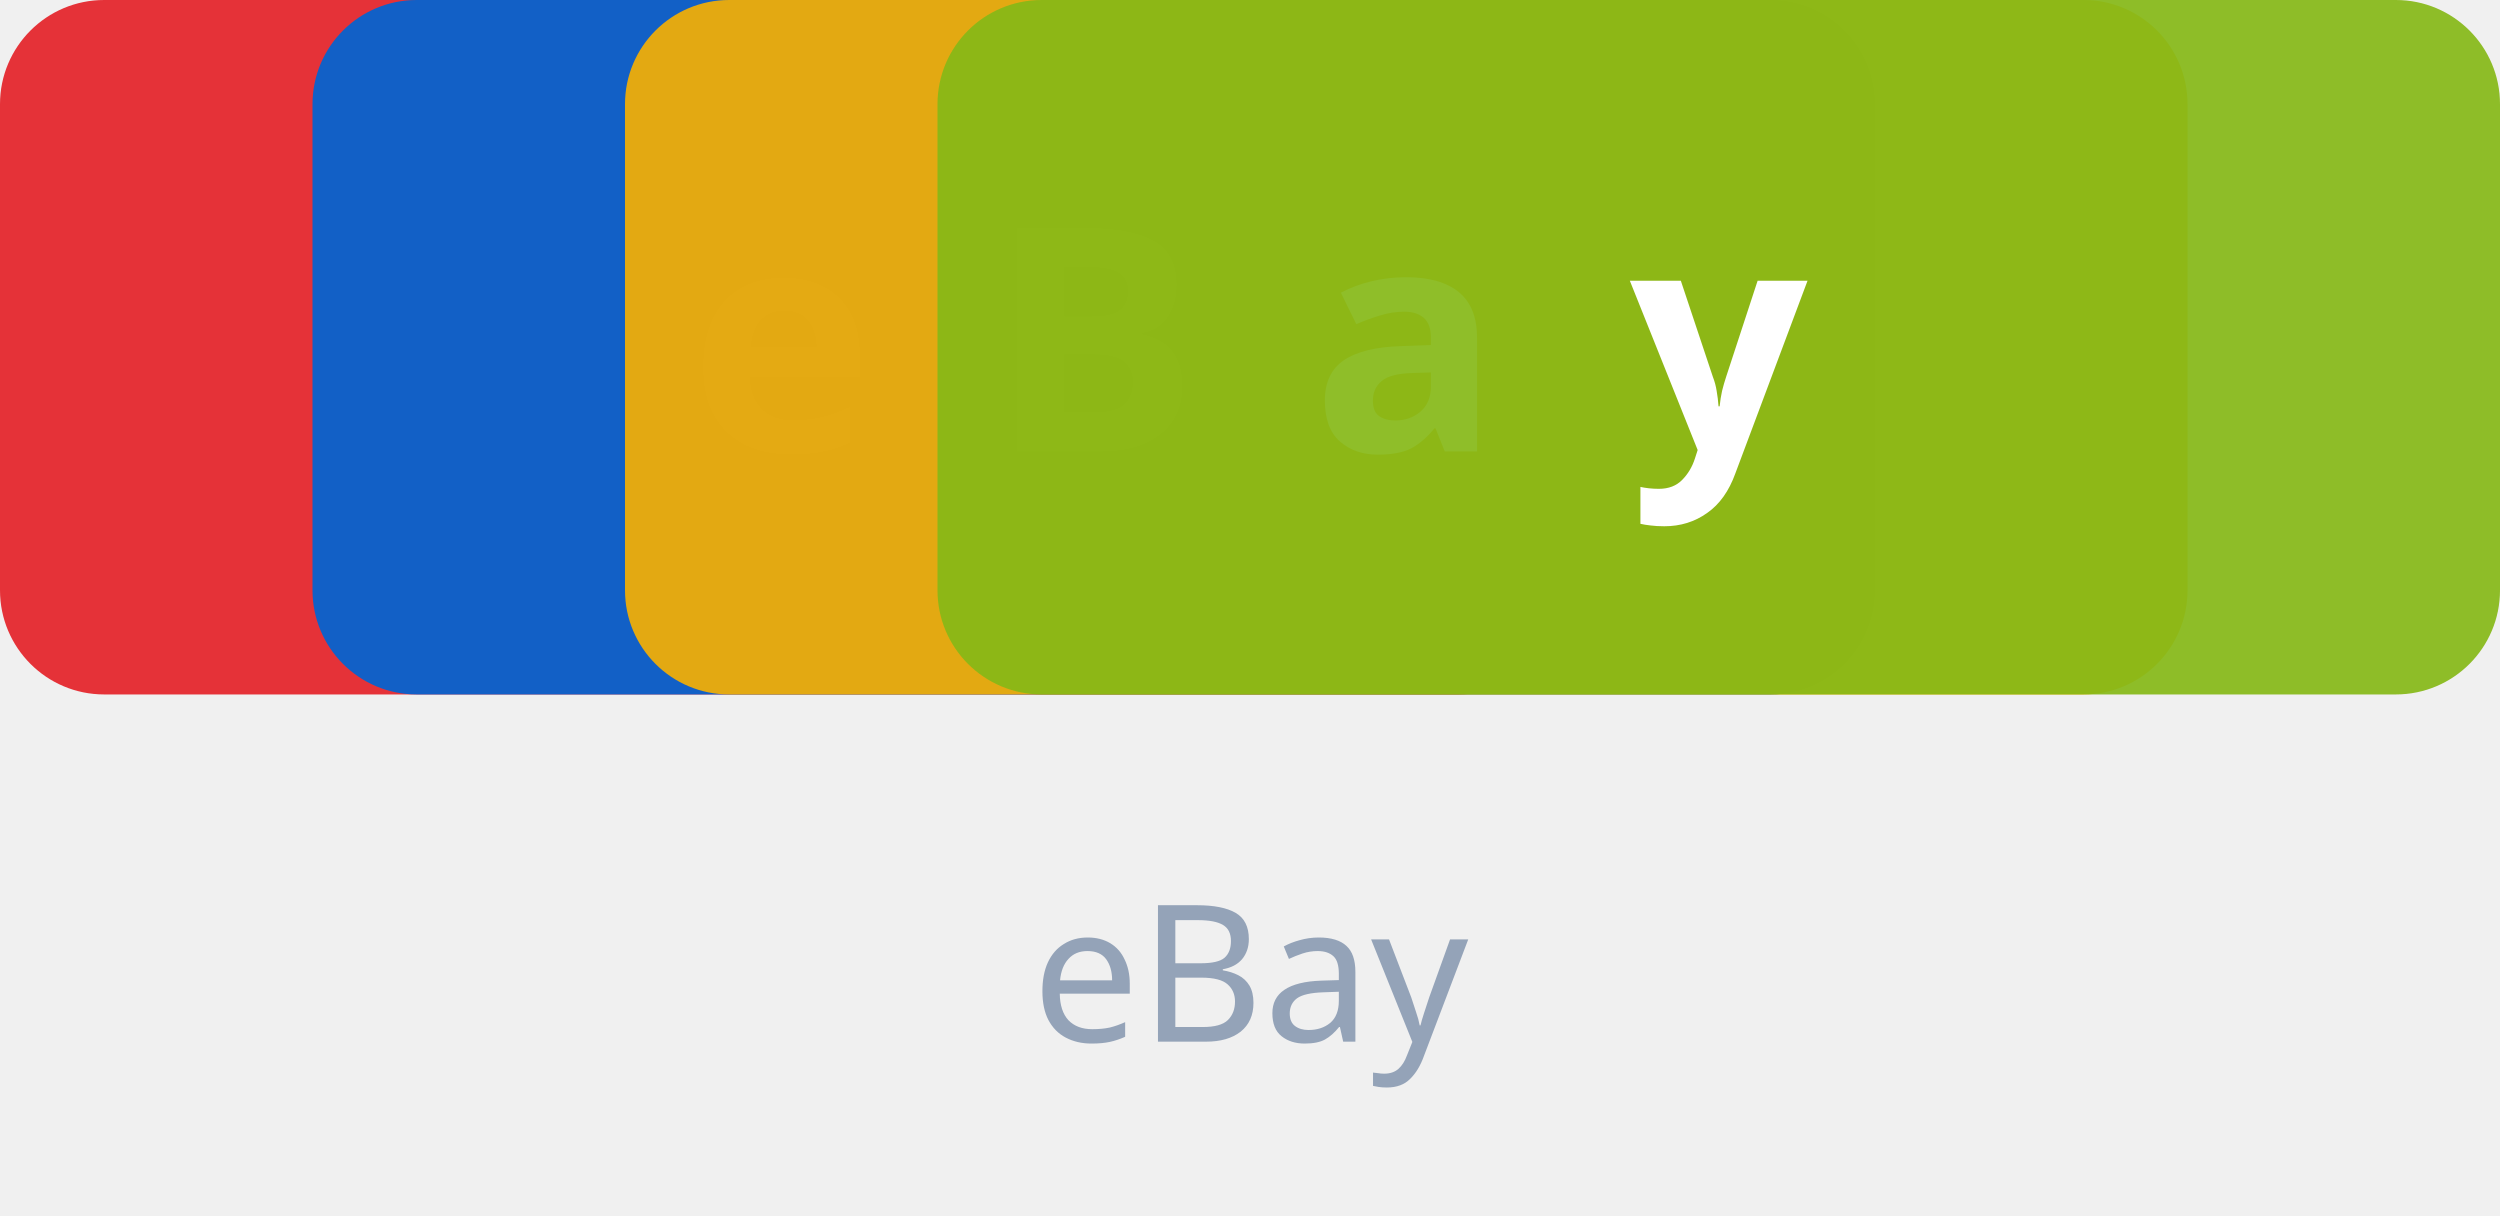
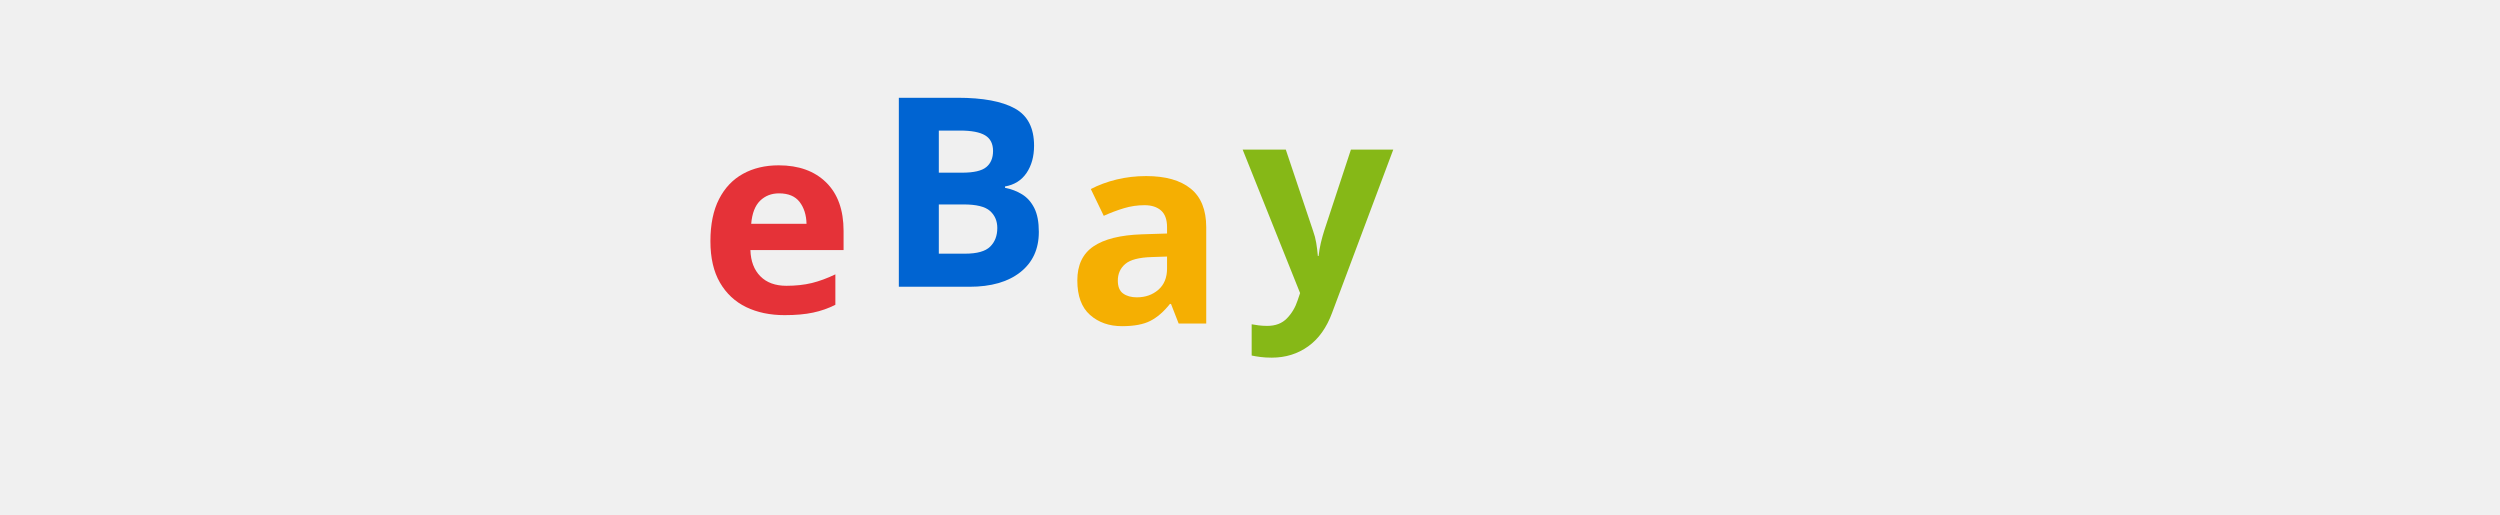
- <svg xmlns="http://www.w3.org/2000/svg" viewBox="0 0 144 70">
-   <rect x="0" y="0" width="90" height="40" rx="6" fill="#E53238" />
-   <text x="45" y="26" text-anchor="middle" font-family="system-ui, sans-serif" font-size="18" font-weight="700" fill="white">e</text>
-   <rect x="18" y="0" width="90" height="40" rx="6" fill="#0064D2" opacity="0.92" />
-   <text x="63" y="26" text-anchor="middle" font-family="system-ui, sans-serif" font-size="18" font-weight="700" fill="white">B</text>
-   <rect x="36" y="0" width="90" height="40" rx="6" fill="#F5AF02" opacity="0.92" />
-   <text x="81" y="26" text-anchor="middle" font-family="system-ui, sans-serif" font-size="18" font-weight="700" fill="white">a</text>
-   <rect x="54" y="0" width="90" height="40" rx="6" fill="#86B817" opacity="0.92" />
-   <text x="99" y="26" text-anchor="middle" font-family="system-ui, sans-serif" font-size="18" font-weight="700" fill="white">y</text>
-   <text x="72" y="60" text-anchor="middle" font-family="system-ui, sans-serif" font-size="11" fill="#94a3b8">eBay</text>
+ <svg xmlns="http://www.w3.org/2000/svg" width="100%" viewBox="0 0 680 140" role="img">
+   <g transform="translate(190, 30)">
+     <text x="0" y="55" font-family="system-ui, sans-serif" font-size="72" font-weight="800" fill="#E53238">e</text>
+     <text x="48" y="48" font-family="system-ui, sans-serif" font-size="72" font-weight="800" fill="#0064D2">B</text>
+     <text x="100" y="58" font-family="system-ui, sans-serif" font-size="72" font-weight="800" fill="#F5AF02">a</text>
+     <text x="148" y="50" font-family="system-ui, sans-serif" font-size="72" font-weight="800" fill="#86B817">y</text>
+   </g>
</svg>
